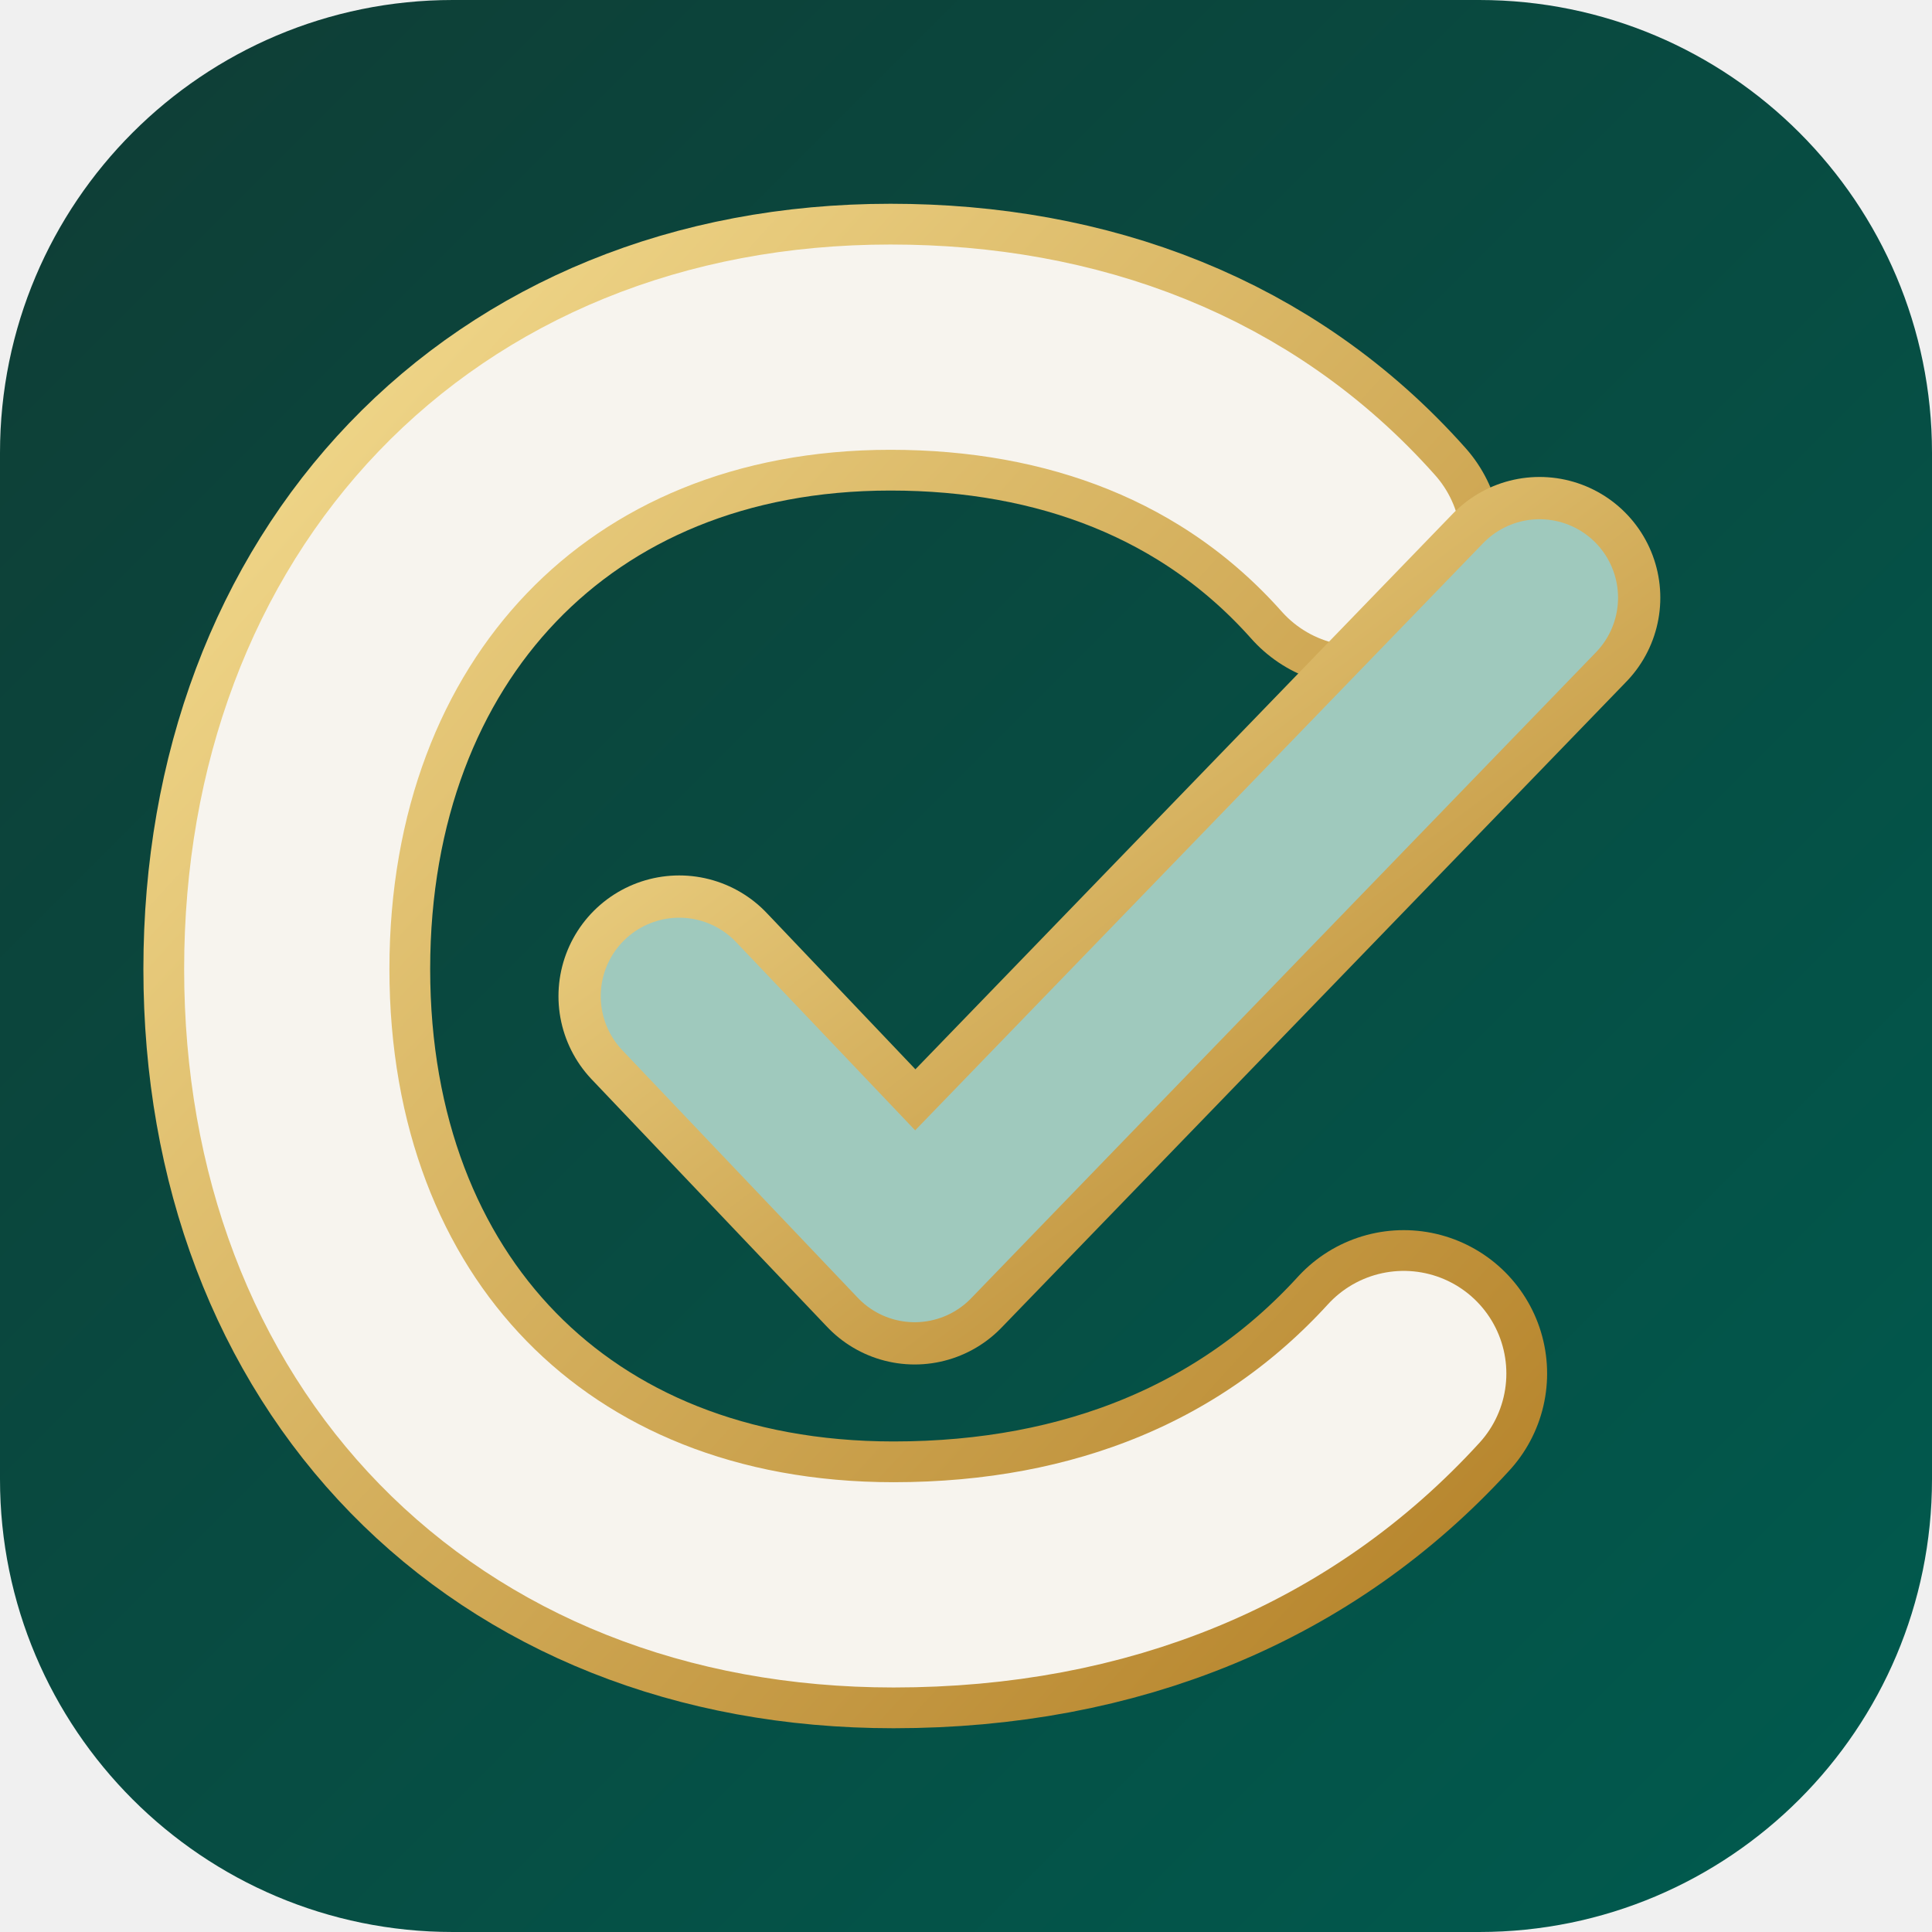
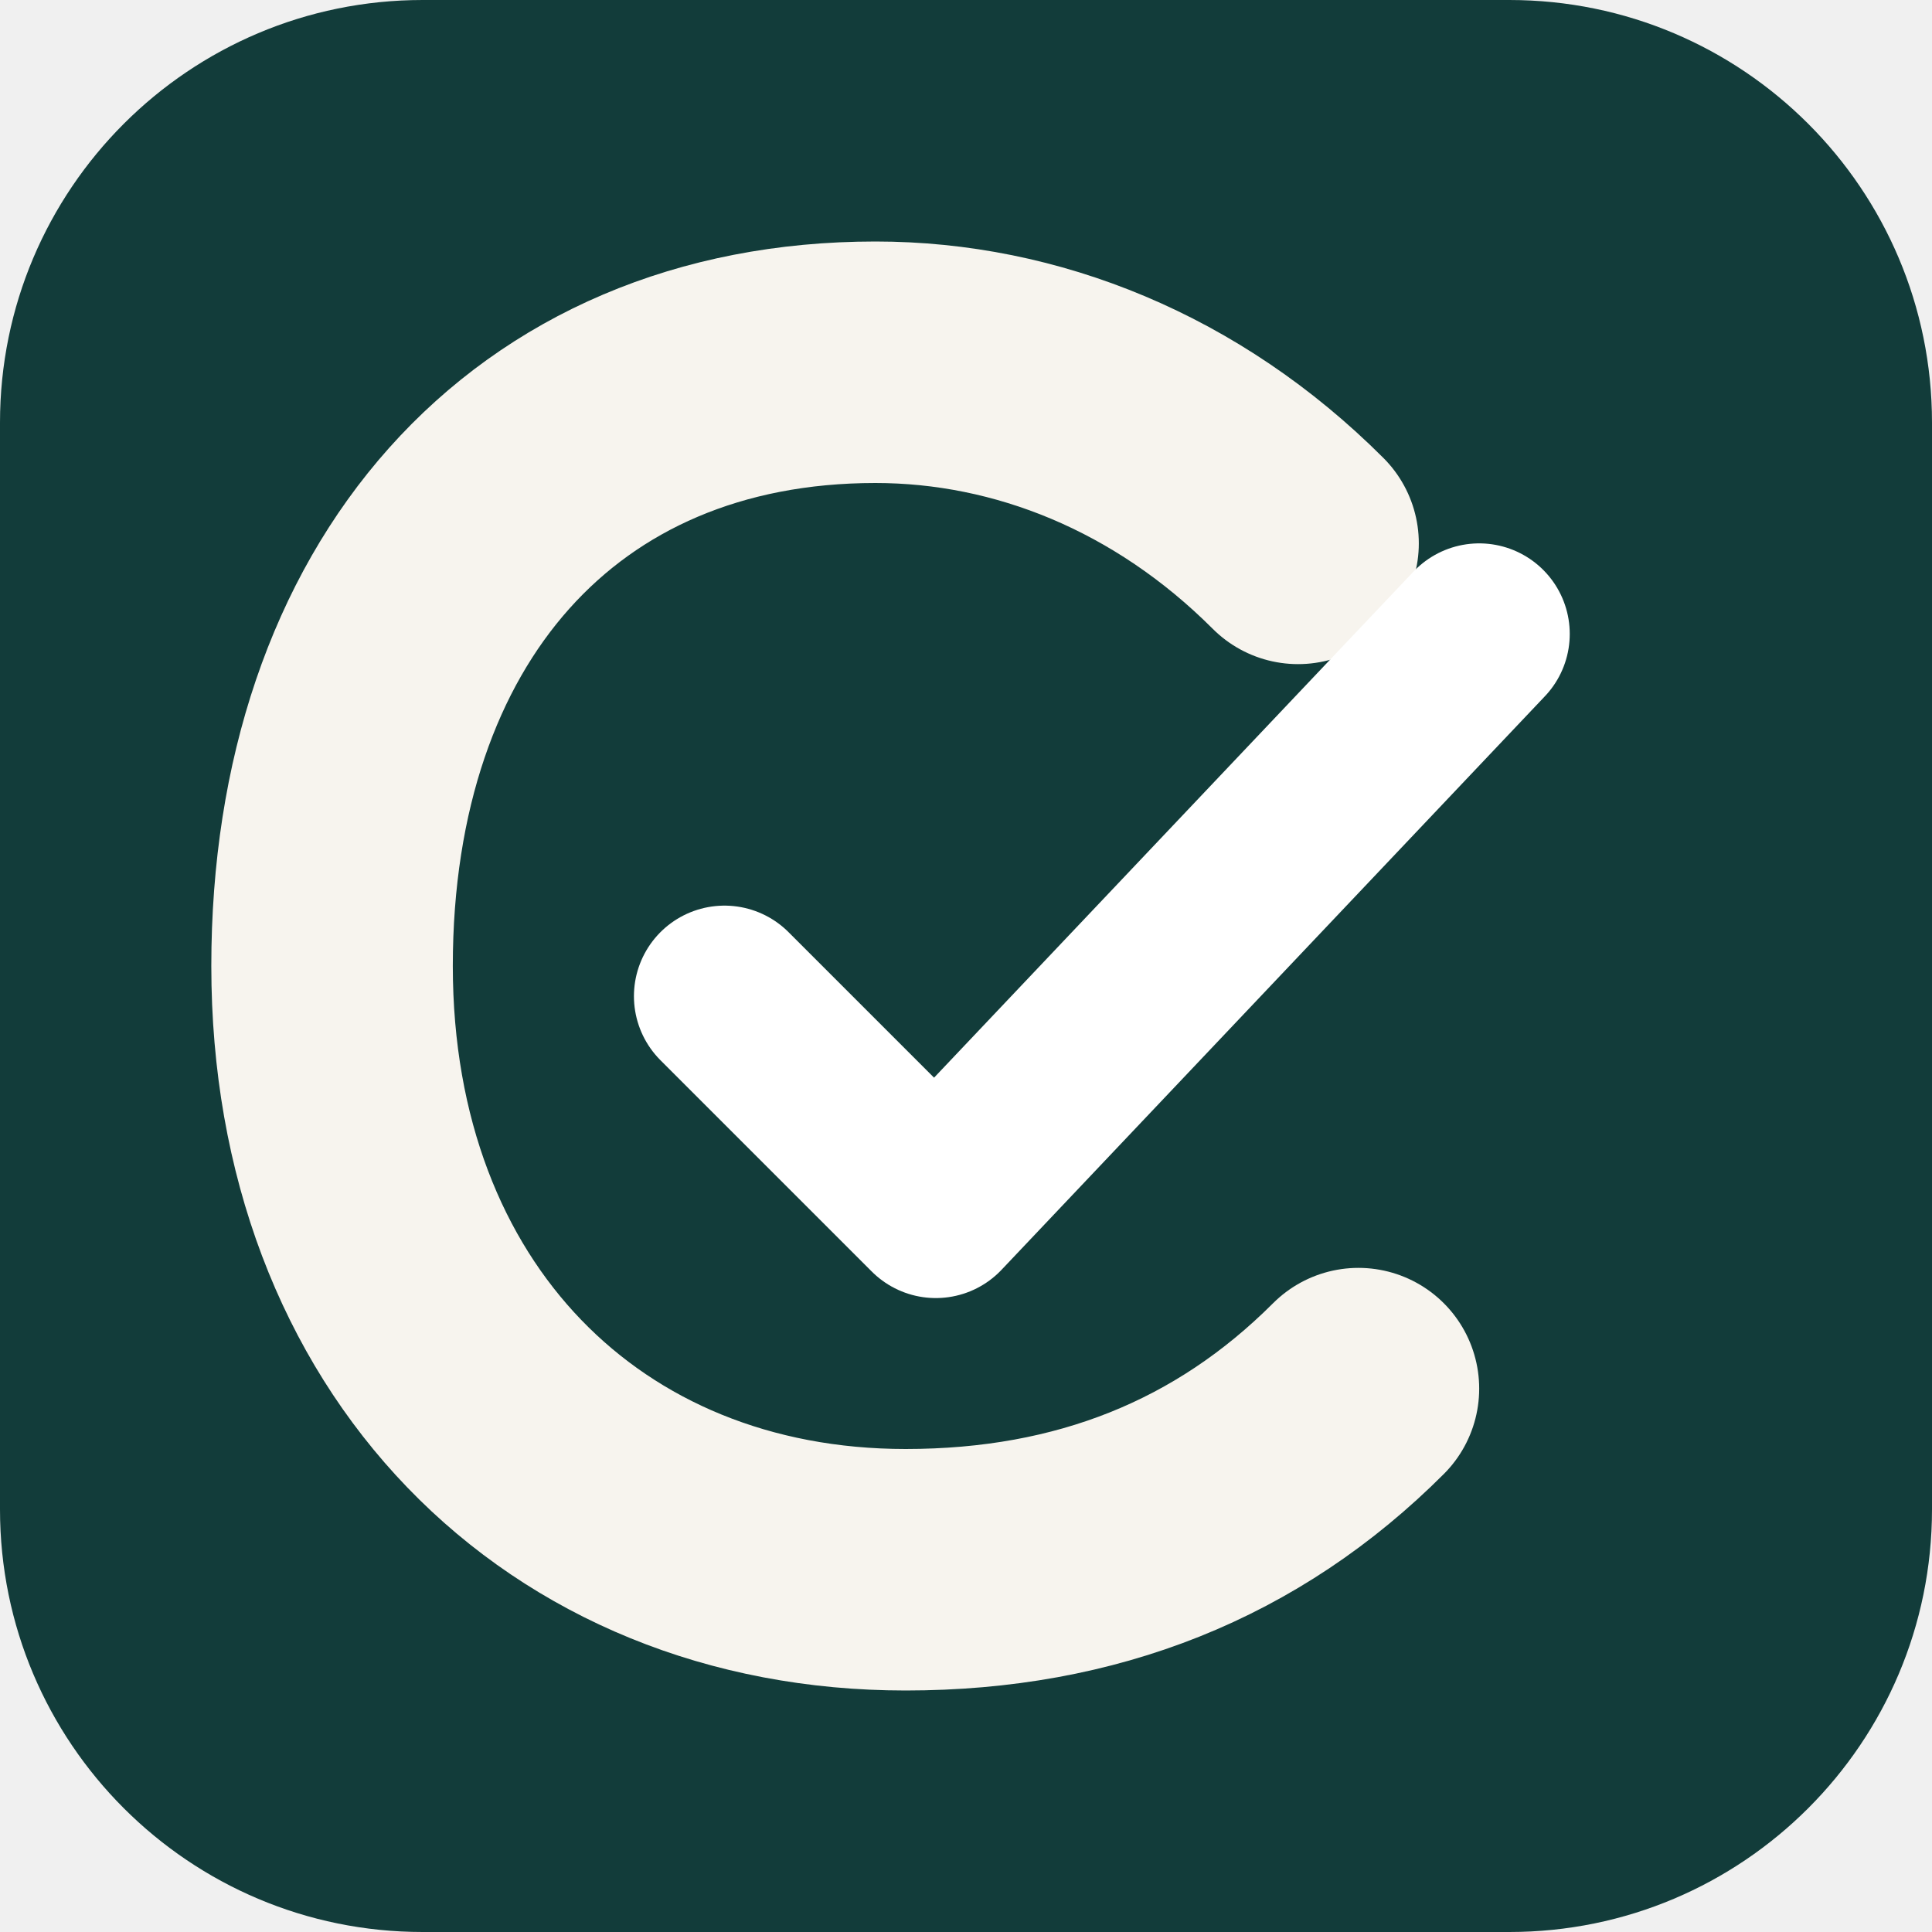
<svg xmlns="http://www.w3.org/2000/svg" viewBox="0 0 64 64" role="img" aria-labelledby="title desc">
-   <defs>
-     <linearGradient id="bg" x1="0" y1="0" x2="1" y2="1">
-       <stop offset="0" stop-color="#0f3d35" />
-       <stop offset="1" stop-color="#005b4f" />
-     </linearGradient>
-     <linearGradient id="gold" x1="0" y1="0" x2="1" y2="1">
-       <stop offset="0" stop-color="#f1d88b" />
-       <stop offset="1" stop-color="#b8872f" />
-     </linearGradient>
-   </defs>
-   <rect width="64" height="64" rx="15" fill="url(#bg)" />
-   <path d="M45 18C41 13.5 35.5 11.5 29.5 11.5 17.5 11.5 9.5 20.1 9.5 32.1s8 20.4 20.1 20.4c6.9 0 12.7-2.4 16.9-7" fill="none" stroke="url(#gold)" stroke-width="9.5" stroke-linecap="round" />
-   <path d="M45 18C41 13.5 35.5 11.5 29.5 11.5 17.5 11.5 9.5 20.1 9.5 32.1s8 20.4 20.1 20.4c6.9 0 12.7-2.4 16.9-7" fill="none" stroke="#f7f4ee" stroke-width="6.8" stroke-linecap="round" />
-   <path d="M22.5 33l7.8 8.2L51 19.8" fill="none" stroke="url(#gold)" stroke-width="8" stroke-linecap="round" stroke-linejoin="round" />
-   <path d="M22.5 33l7.8 8.2L51 19.8" fill="none" stroke="#9fc9bd" stroke-width="5.2" stroke-linecap="round" stroke-linejoin="round" />
+   <rect width="64" height="64" rx="14" fill="#123C3A" />
+   <path d="M43 18C39 14 34 12 29 12C18 12 11 20 11 32C11 44 19 52 30 52C36 52 41 50 45 46" fill="none" stroke="#F7F4EE" stroke-width="8" stroke-linecap="round" />
+   <path d="M24 33L31 40L49 21" fill="none" stroke="#FFFFFF" stroke-width="6" stroke-linecap="round" stroke-linejoin="round" />
</svg>
